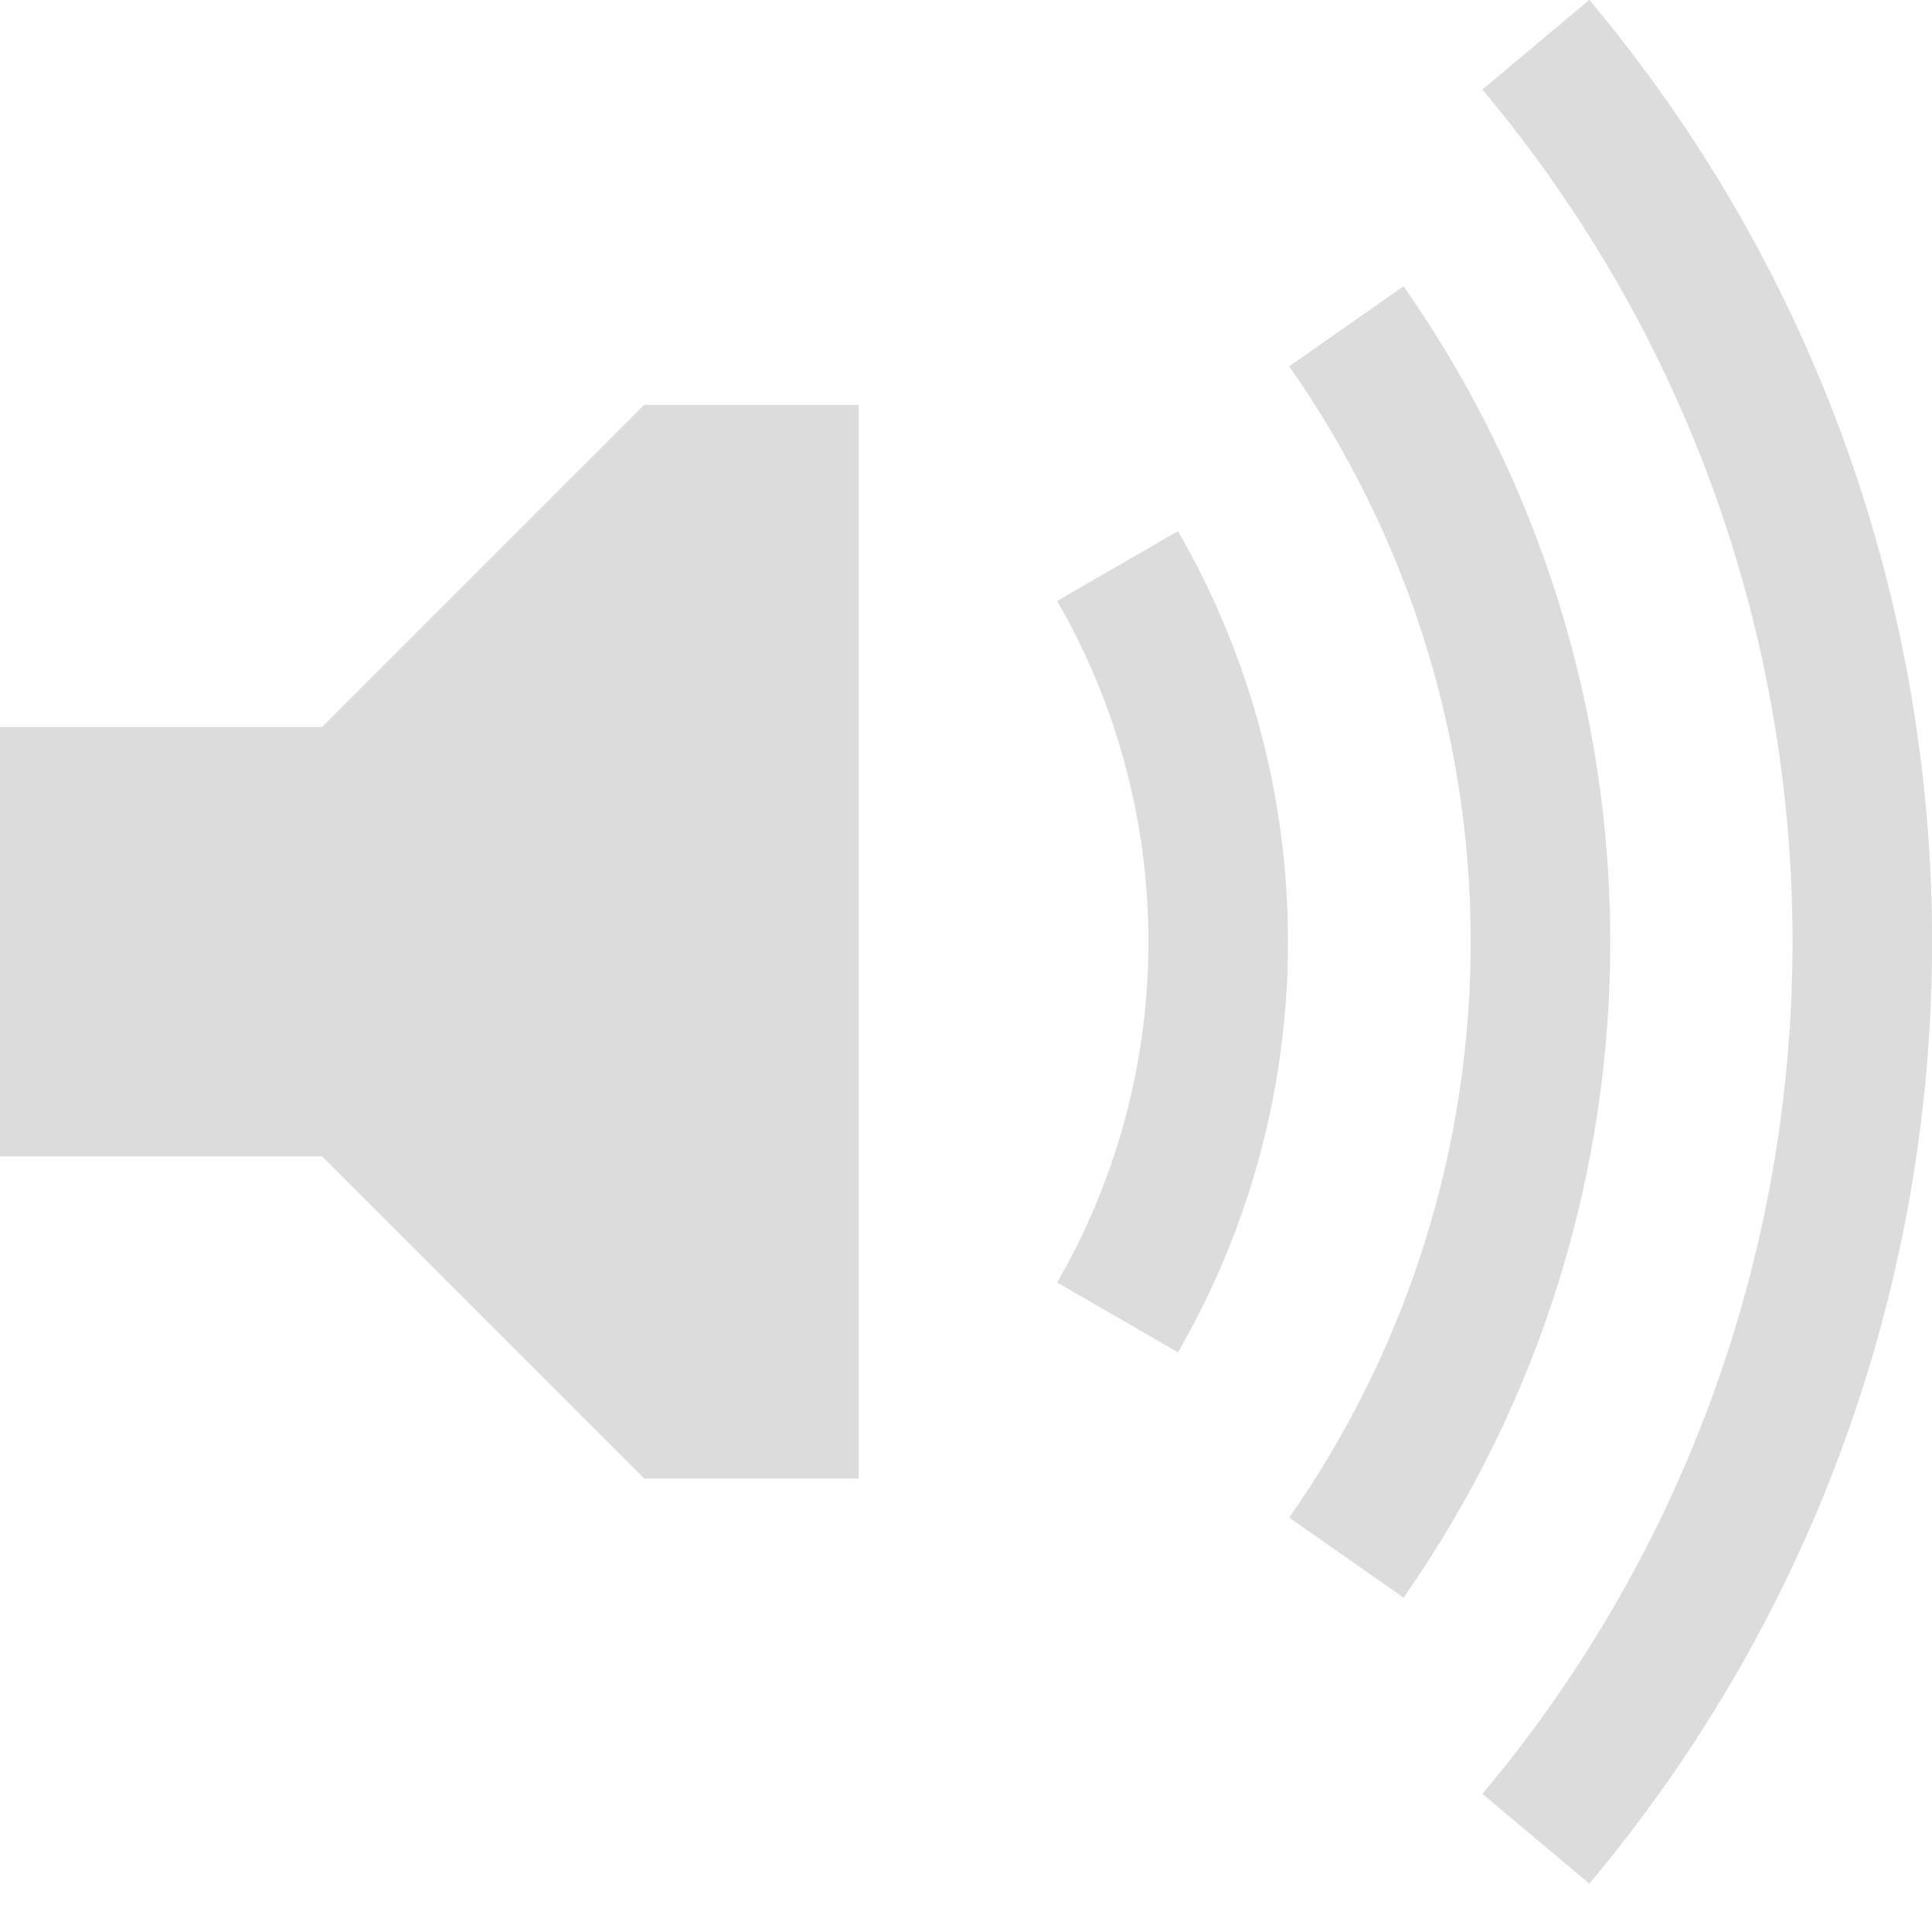
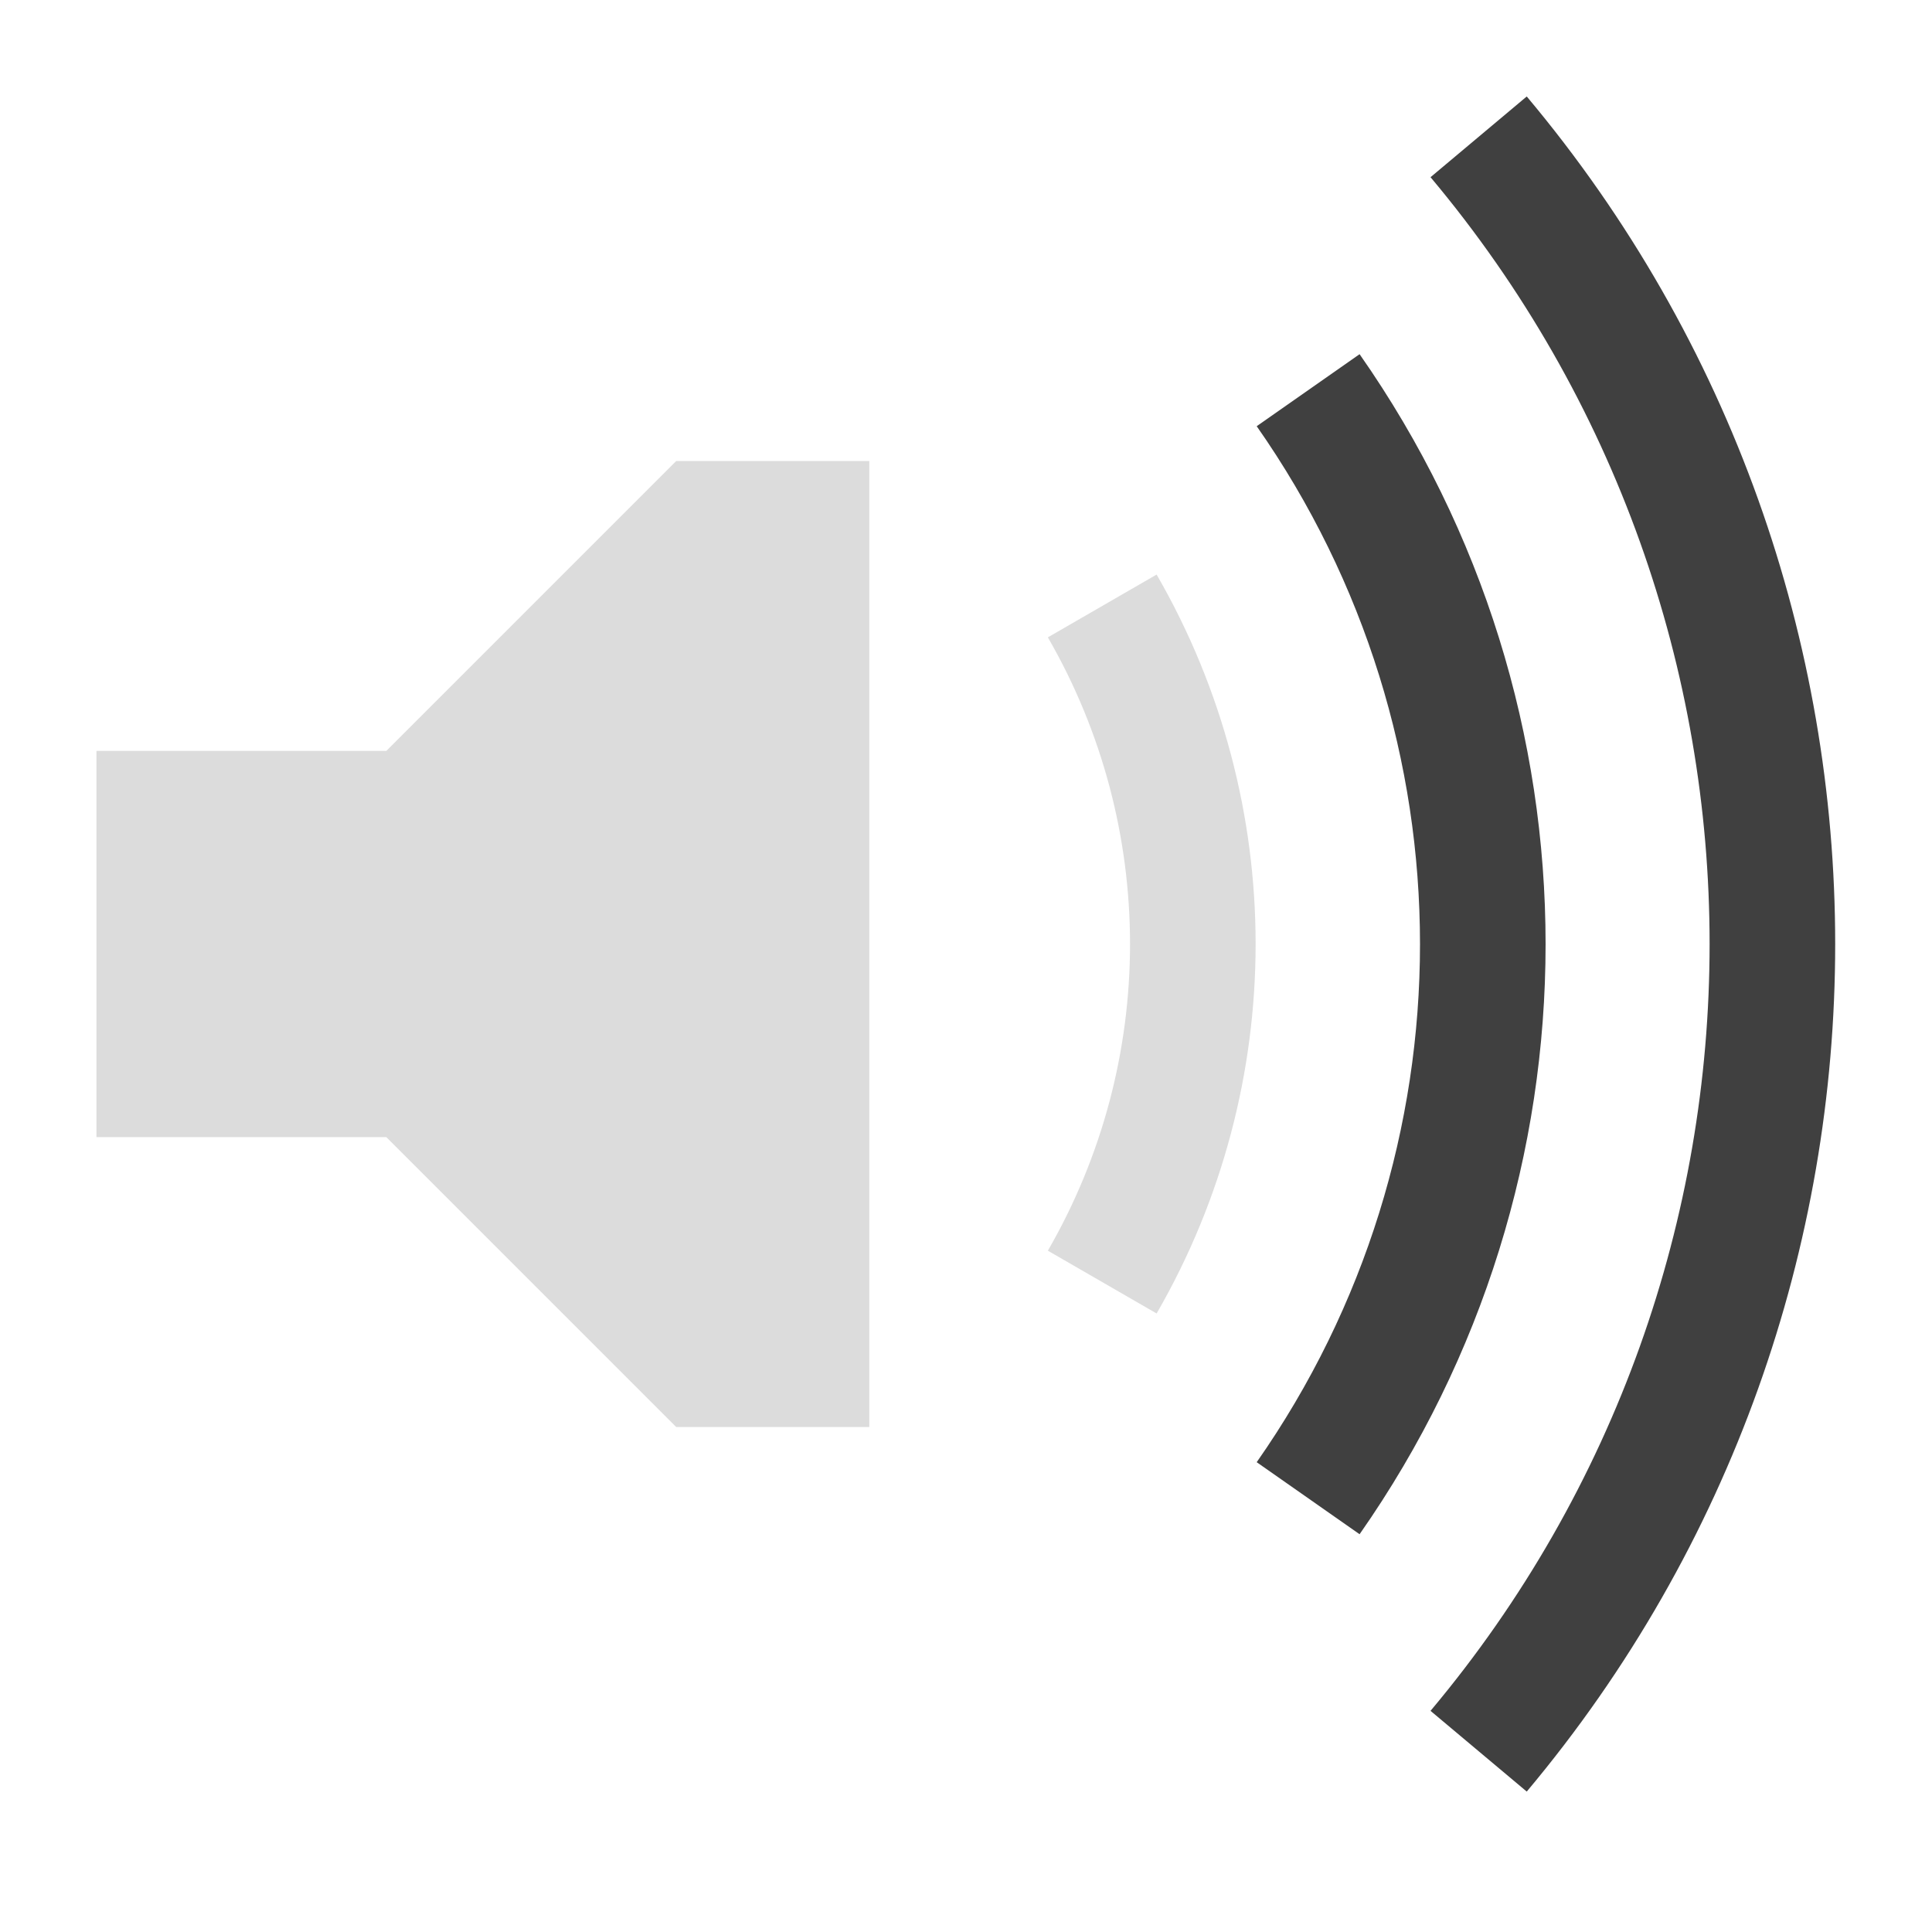
- <svg xmlns="http://www.w3.org/2000/svg" width="18" height="18" viewBox="0 0 4.762 4.762" version="1.1" id="svg1">
+ <svg xmlns="http://www.w3.org/2000/svg" width="20" height="20" viewBox="0 0 5.292 5.292" version="1.1" id="svg1">
  <defs id="defs1" />
-   <g id="layer1" transform="translate(-95.1744,-107.7988)">
+   <g id="layer1" transform="translate(-94.90982,-107.5342)">
    <path id="path3270" d="m 97.291,108.797 h -0.529 l -0.794,0.794 h -0.794 v 1.058 h 0.794 l 0.794,0.794 h 0.529 z" style="fill:#dcdcdc;fill-opacity:1;stroke:none;stroke-width:0.265" />
    <path d="m 97.929,109.194 a 1.852,1.852 0 0 1 0,1.852" id="path4059" style="fill:none;stroke:#dcdcdc;stroke-width:0.344;stroke-miterlimit:4;stroke-dasharray:none;stroke-opacity:1" />
-     <path style="fill:none;stroke:#dcdcdc;stroke-width:0.344;stroke-miterlimit:4;stroke-dasharray:none;stroke-opacity:1" id="path4061" d="m 98.493,108.603 a 2.646,2.646 0 0 1 0,3.035" />
-     <path d="m 98.96,107.909 a 3.44,3.44 0 0 1 0,4.422" id="path4063" style="fill:none;stroke:#dcdcdc;stroke-width:0.344;stroke-miterlimit:4;stroke-dasharray:none;stroke-opacity:1" />
+     <path style="fill:none;stroke:#404040;stroke-width:0.344;stroke-miterlimit:4;stroke-dasharray:none;stroke-opacity:1" id="path4061" d="m 98.493,108.603 a 2.646,2.646 0 0 1 0,3.035" />
+     <path d="m 98.96,107.909 a 3.44,3.44 0 0 1 0,4.422" id="path4063" style="fill:none;stroke:#404040;stroke-width:0.344;stroke-miterlimit:4;stroke-dasharray:none;stroke-opacity:1" />
  </g>
</svg>
